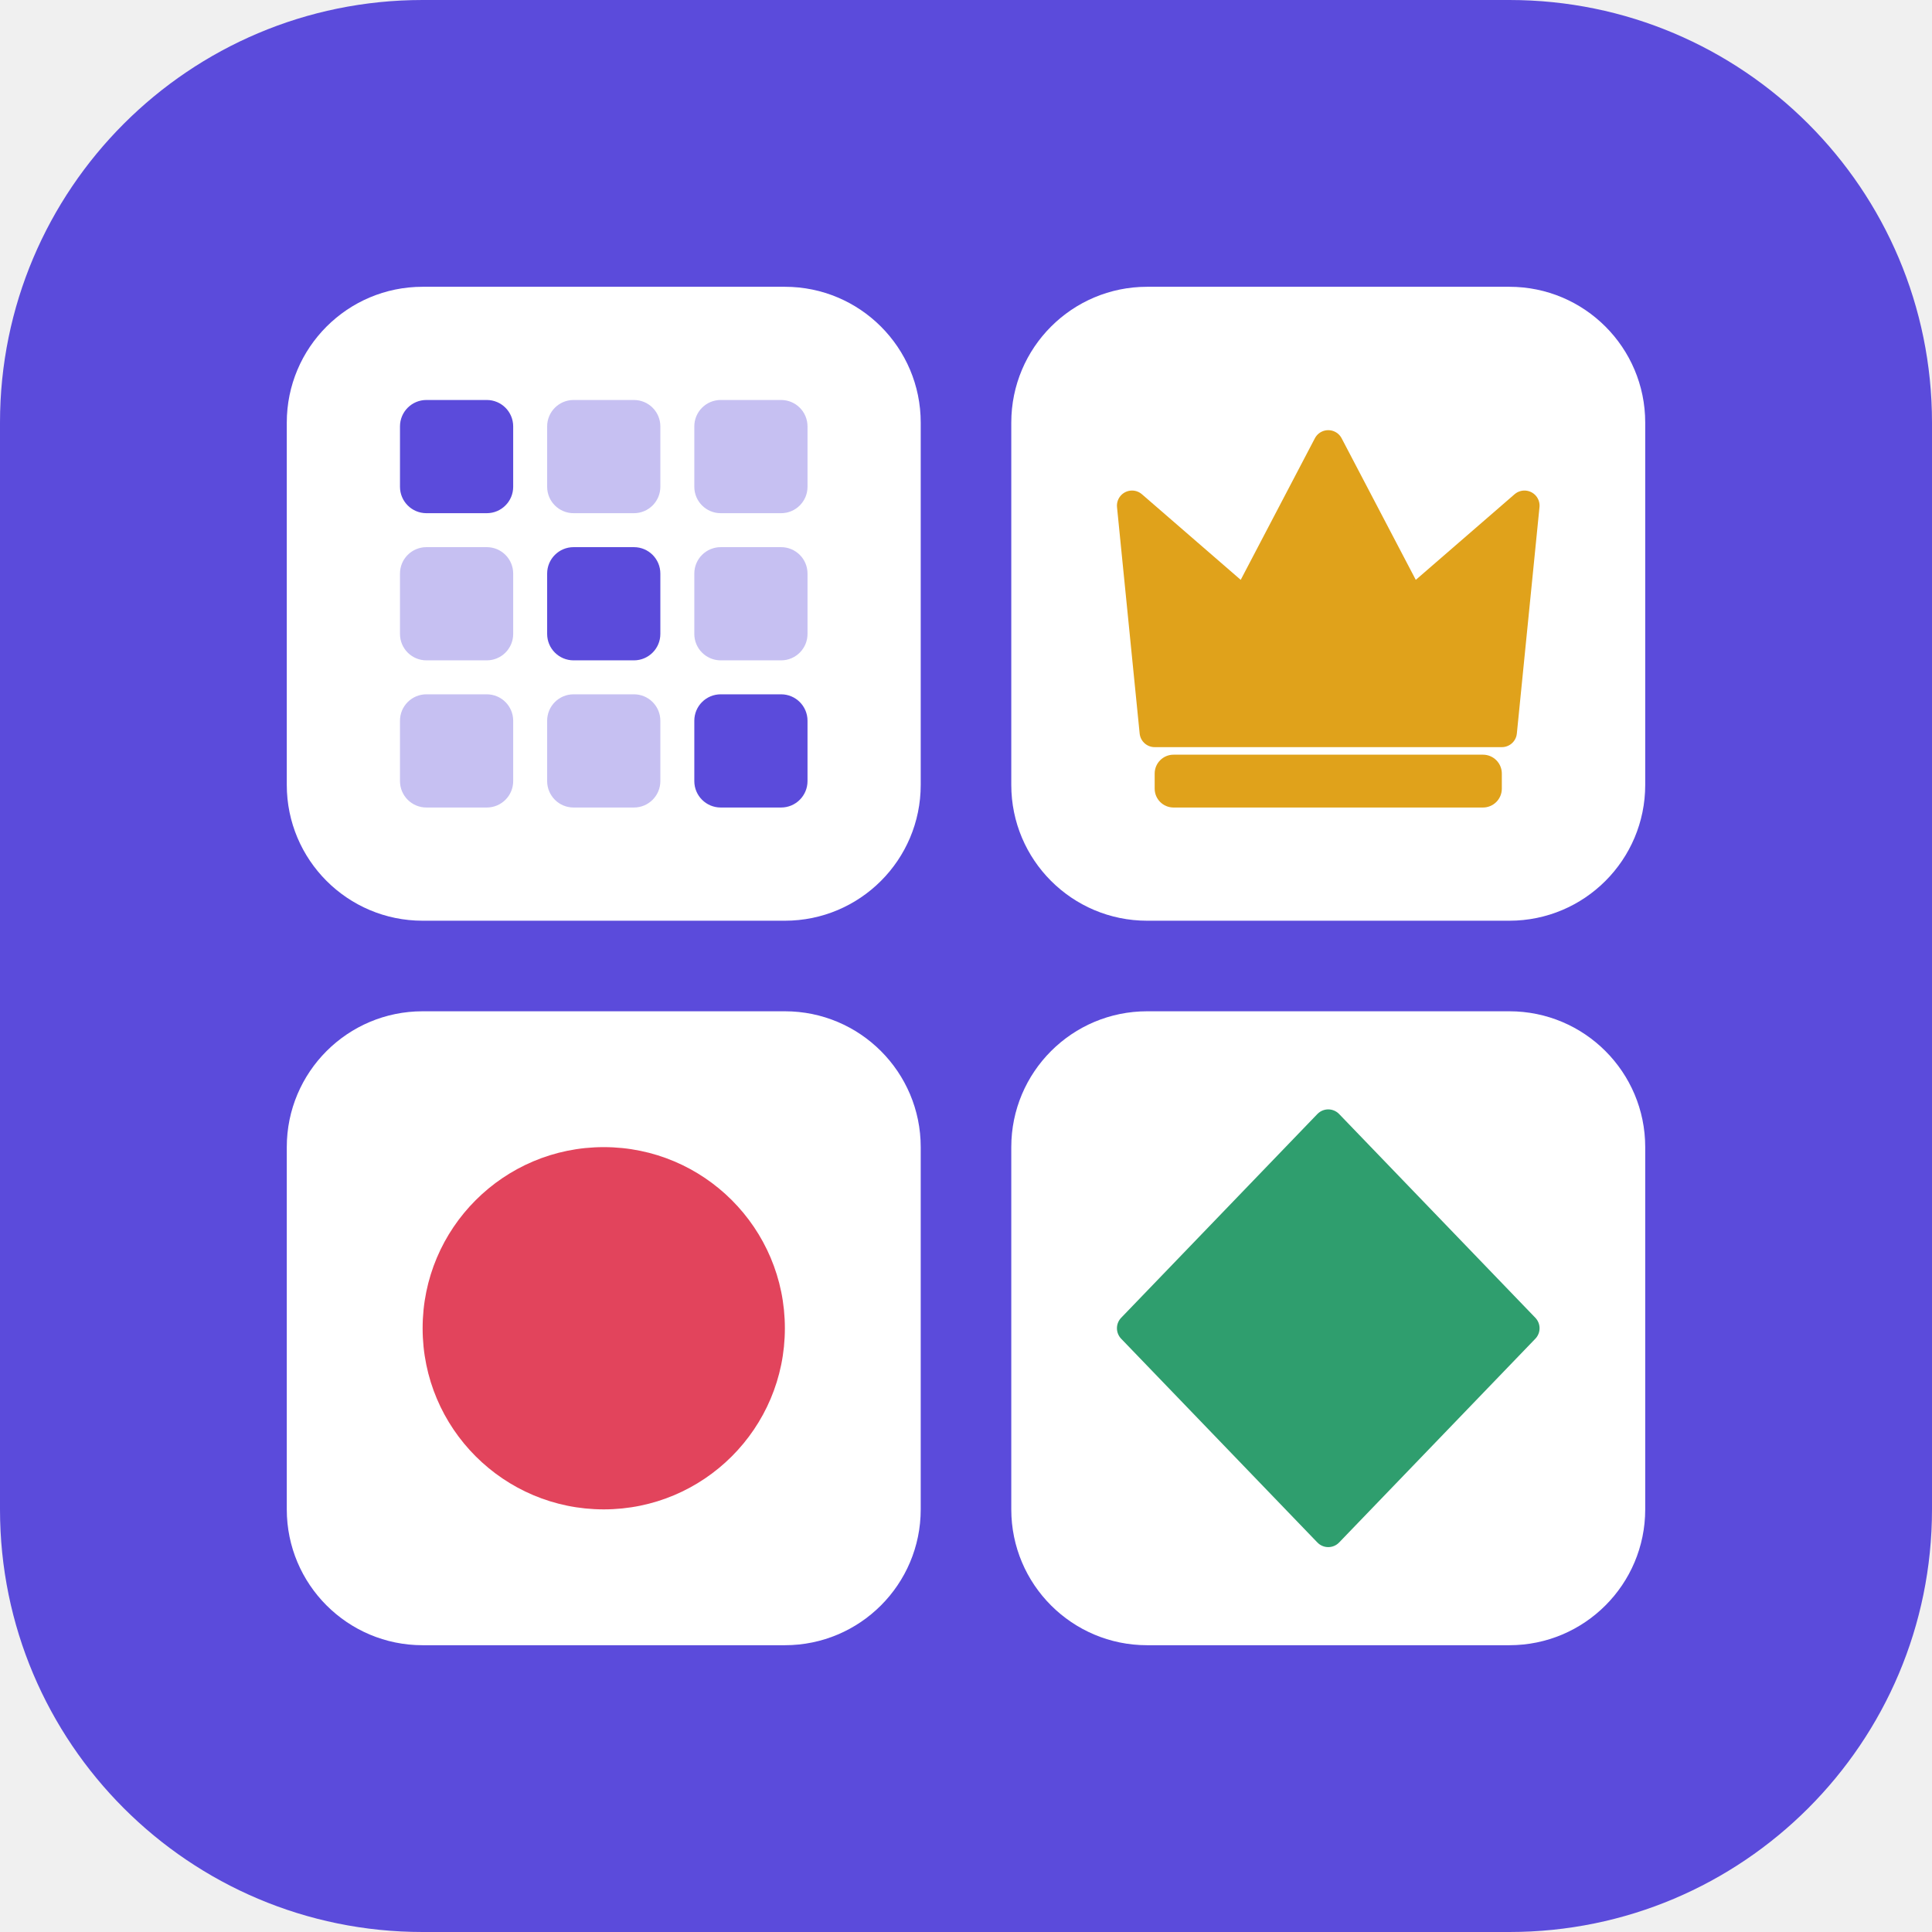
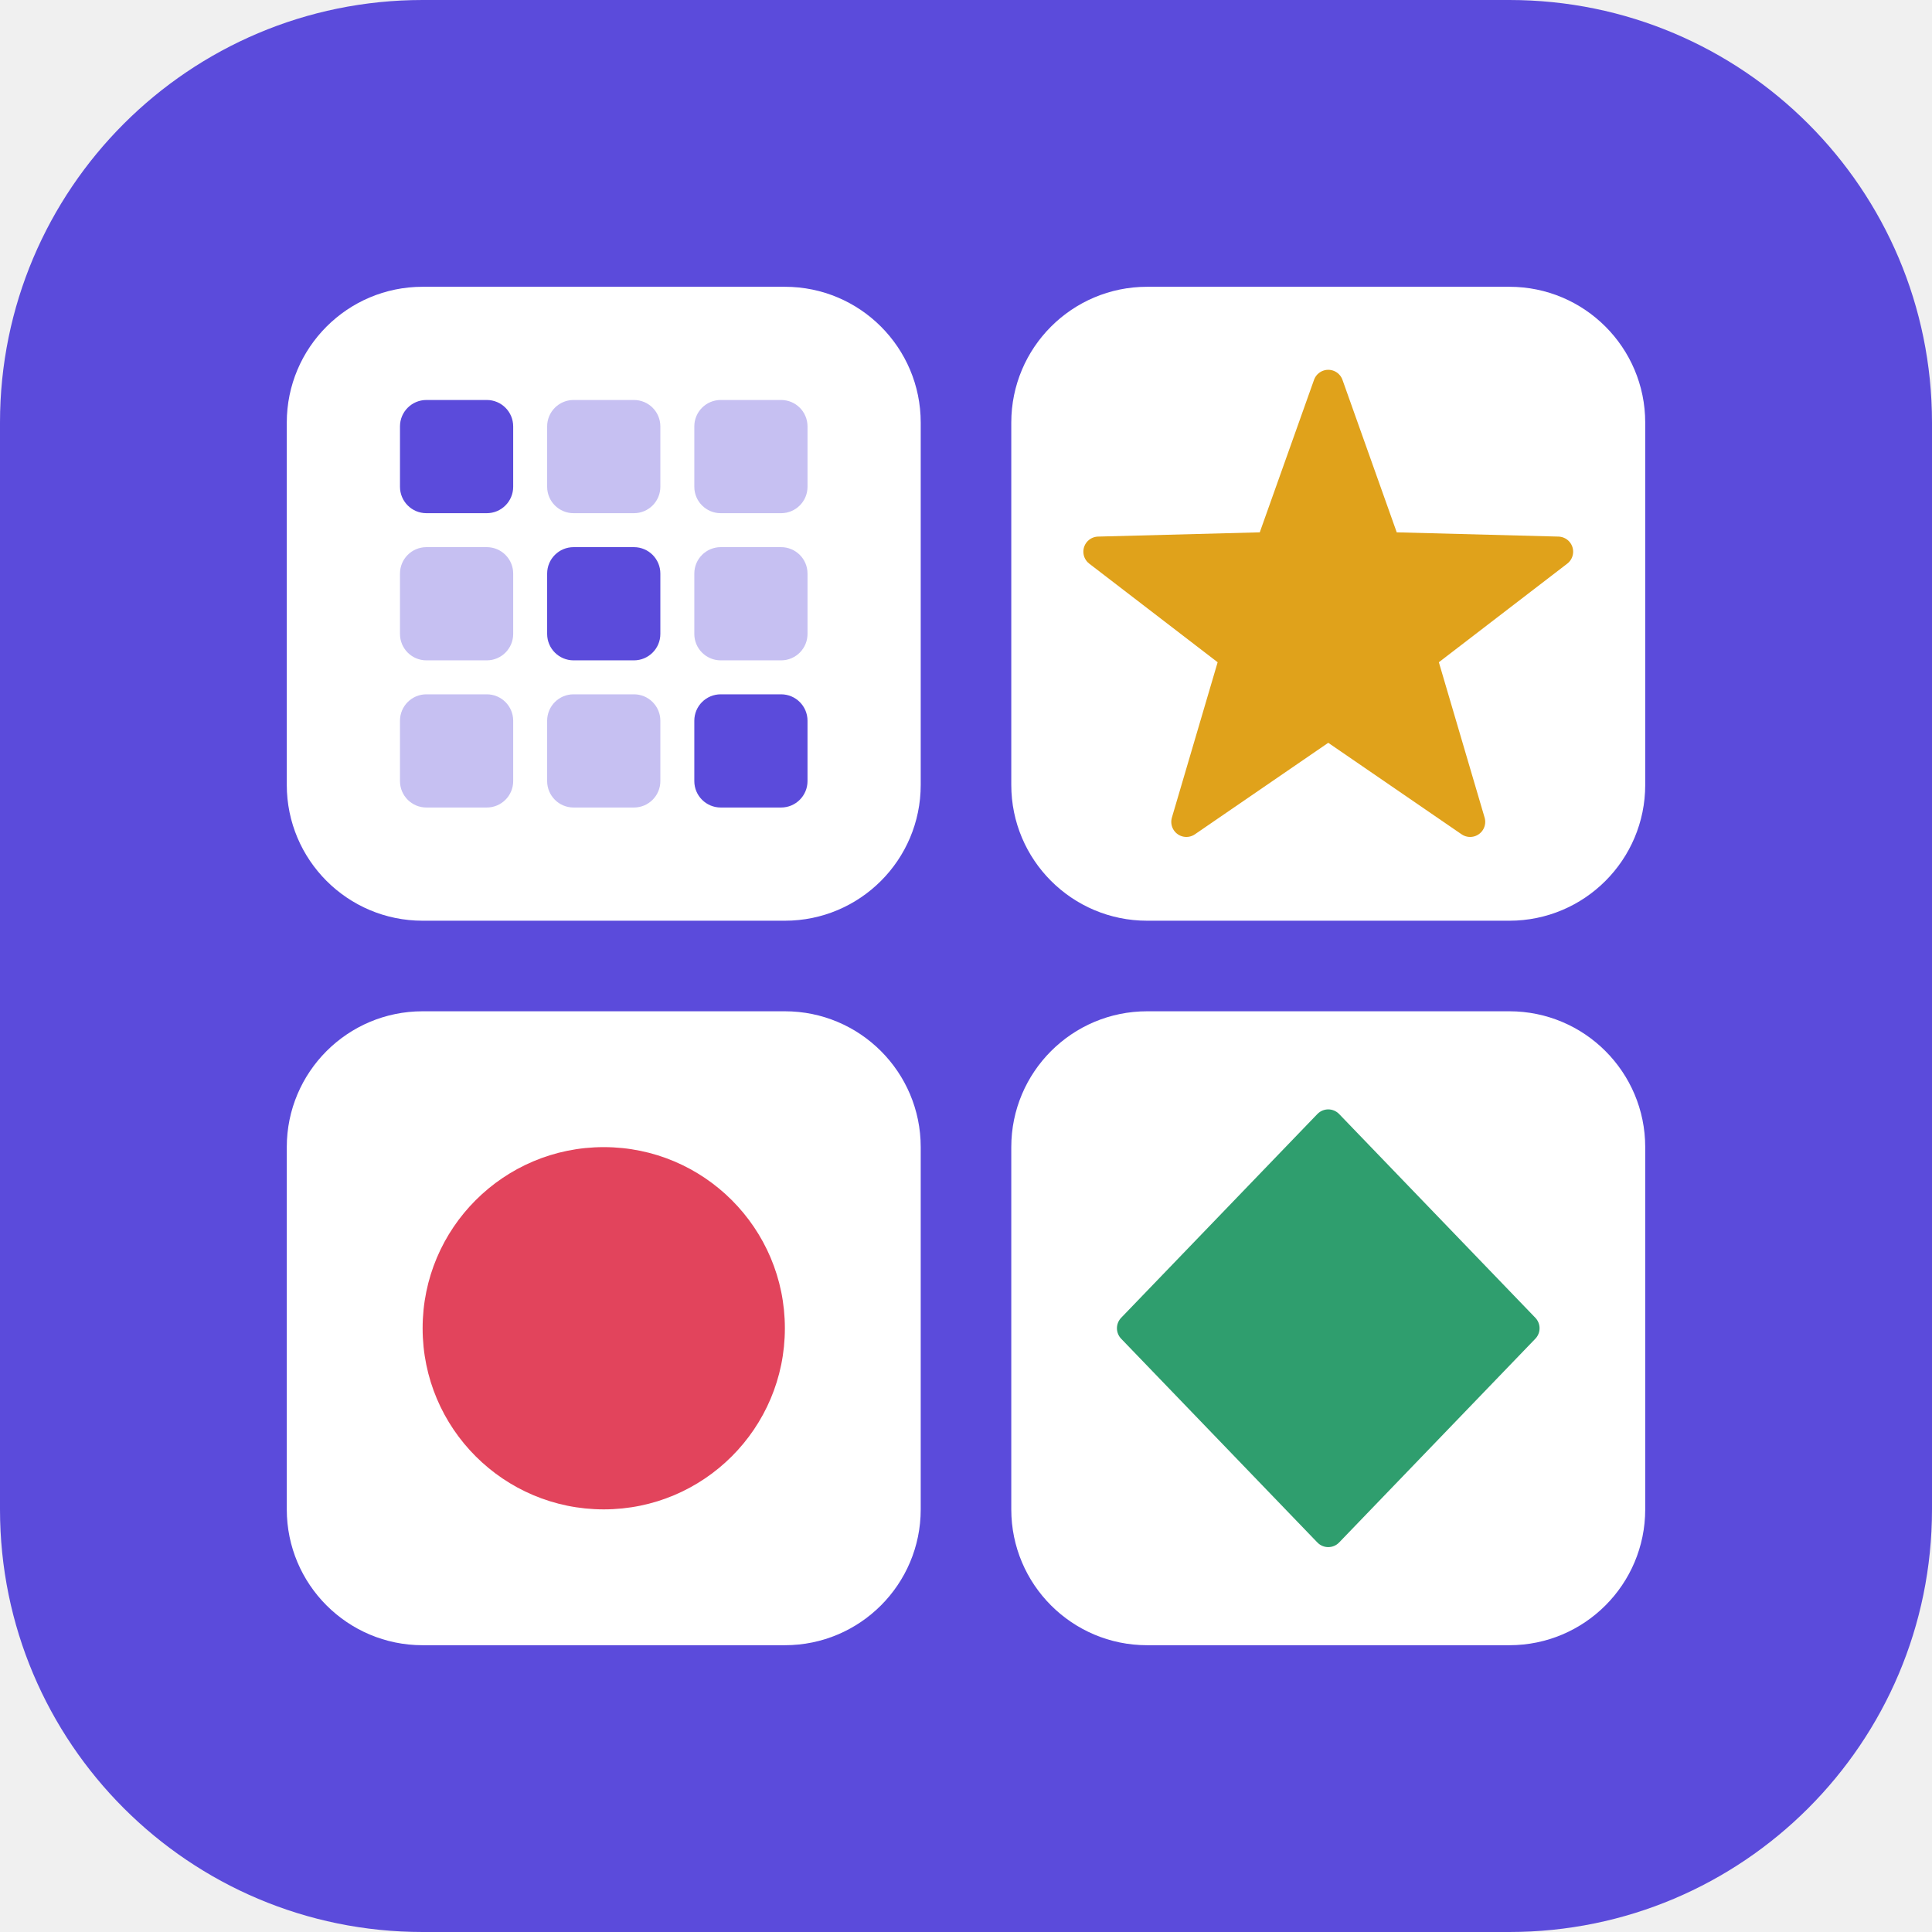
<svg xmlns="http://www.w3.org/2000/svg" viewBox="0 0 512 512">
  <rect width="512" height="512" rx="112" fill="#5b4bdb" />
  <g transform="translate(76 76)">
    <rect width="168" height="168" rx="36" fill="#fff" />
    <g fill="#5b4bdb">
      <rect x="30" y="30" width="30" height="30" rx="7" />
      <rect x="69" y="30" width="30" height="30" rx="7" opacity=".35" />
      <rect x="108" y="30" width="30" height="30" rx="7" opacity=".35" />
      <rect x="30" y="69" width="30" height="30" rx="7" opacity=".35" />
      <rect x="69" y="69" width="30" height="30" rx="7" />
      <rect x="108" y="69" width="30" height="30" rx="7" opacity=".35" />
      <rect x="30" y="108" width="30" height="30" rx="7" opacity=".35" />
      <rect x="69" y="108" width="30" height="30" rx="7" opacity=".35" />
      <rect x="108" y="108" width="30" height="30" rx="7" />
    </g>
  </g>
  <g transform="translate(268 76)">
    <rect width="168" height="168" rx="36" fill="#fff" />
-     <path d="M38 118 L32 58 L62 84 L84 42 L106 84 L136 58 L130 118 Z" fill="#e0a21b" stroke="#e0a21b" stroke-width="8" stroke-linejoin="round" />
-     <rect x="38" y="124" width="92" height="14" rx="5" fill="#e0a21b" />
+     <path d="M84.0 26.0 L99.3 69.0 L144.9 70.2 L108.7 98.0 L121.6 141.8 L84.0 116.0 L46.4 141.8 L59.3 98.0 L23.1 70.2 L68.7 69.0Z" fill="#e0a21b" stroke="#e0a21b" stroke-width="8" stroke-linejoin="round" />
  </g>
  <g transform="translate(76 268)">
    <rect width="168" height="168" rx="36" fill="#fff" />
    <circle cx="84" cy="84" r="48" fill="#e2445c" />
  </g>
  <g transform="translate(268 268)">
    <rect width="168" height="168" rx="36" fill="#fff" />
    <path d="M84 30 L136 84 L84 138 L32 84 Z" fill="#2f9e6e" stroke="#2f9e6e" stroke-width="8" stroke-linejoin="round" />
  </g>
</svg>
